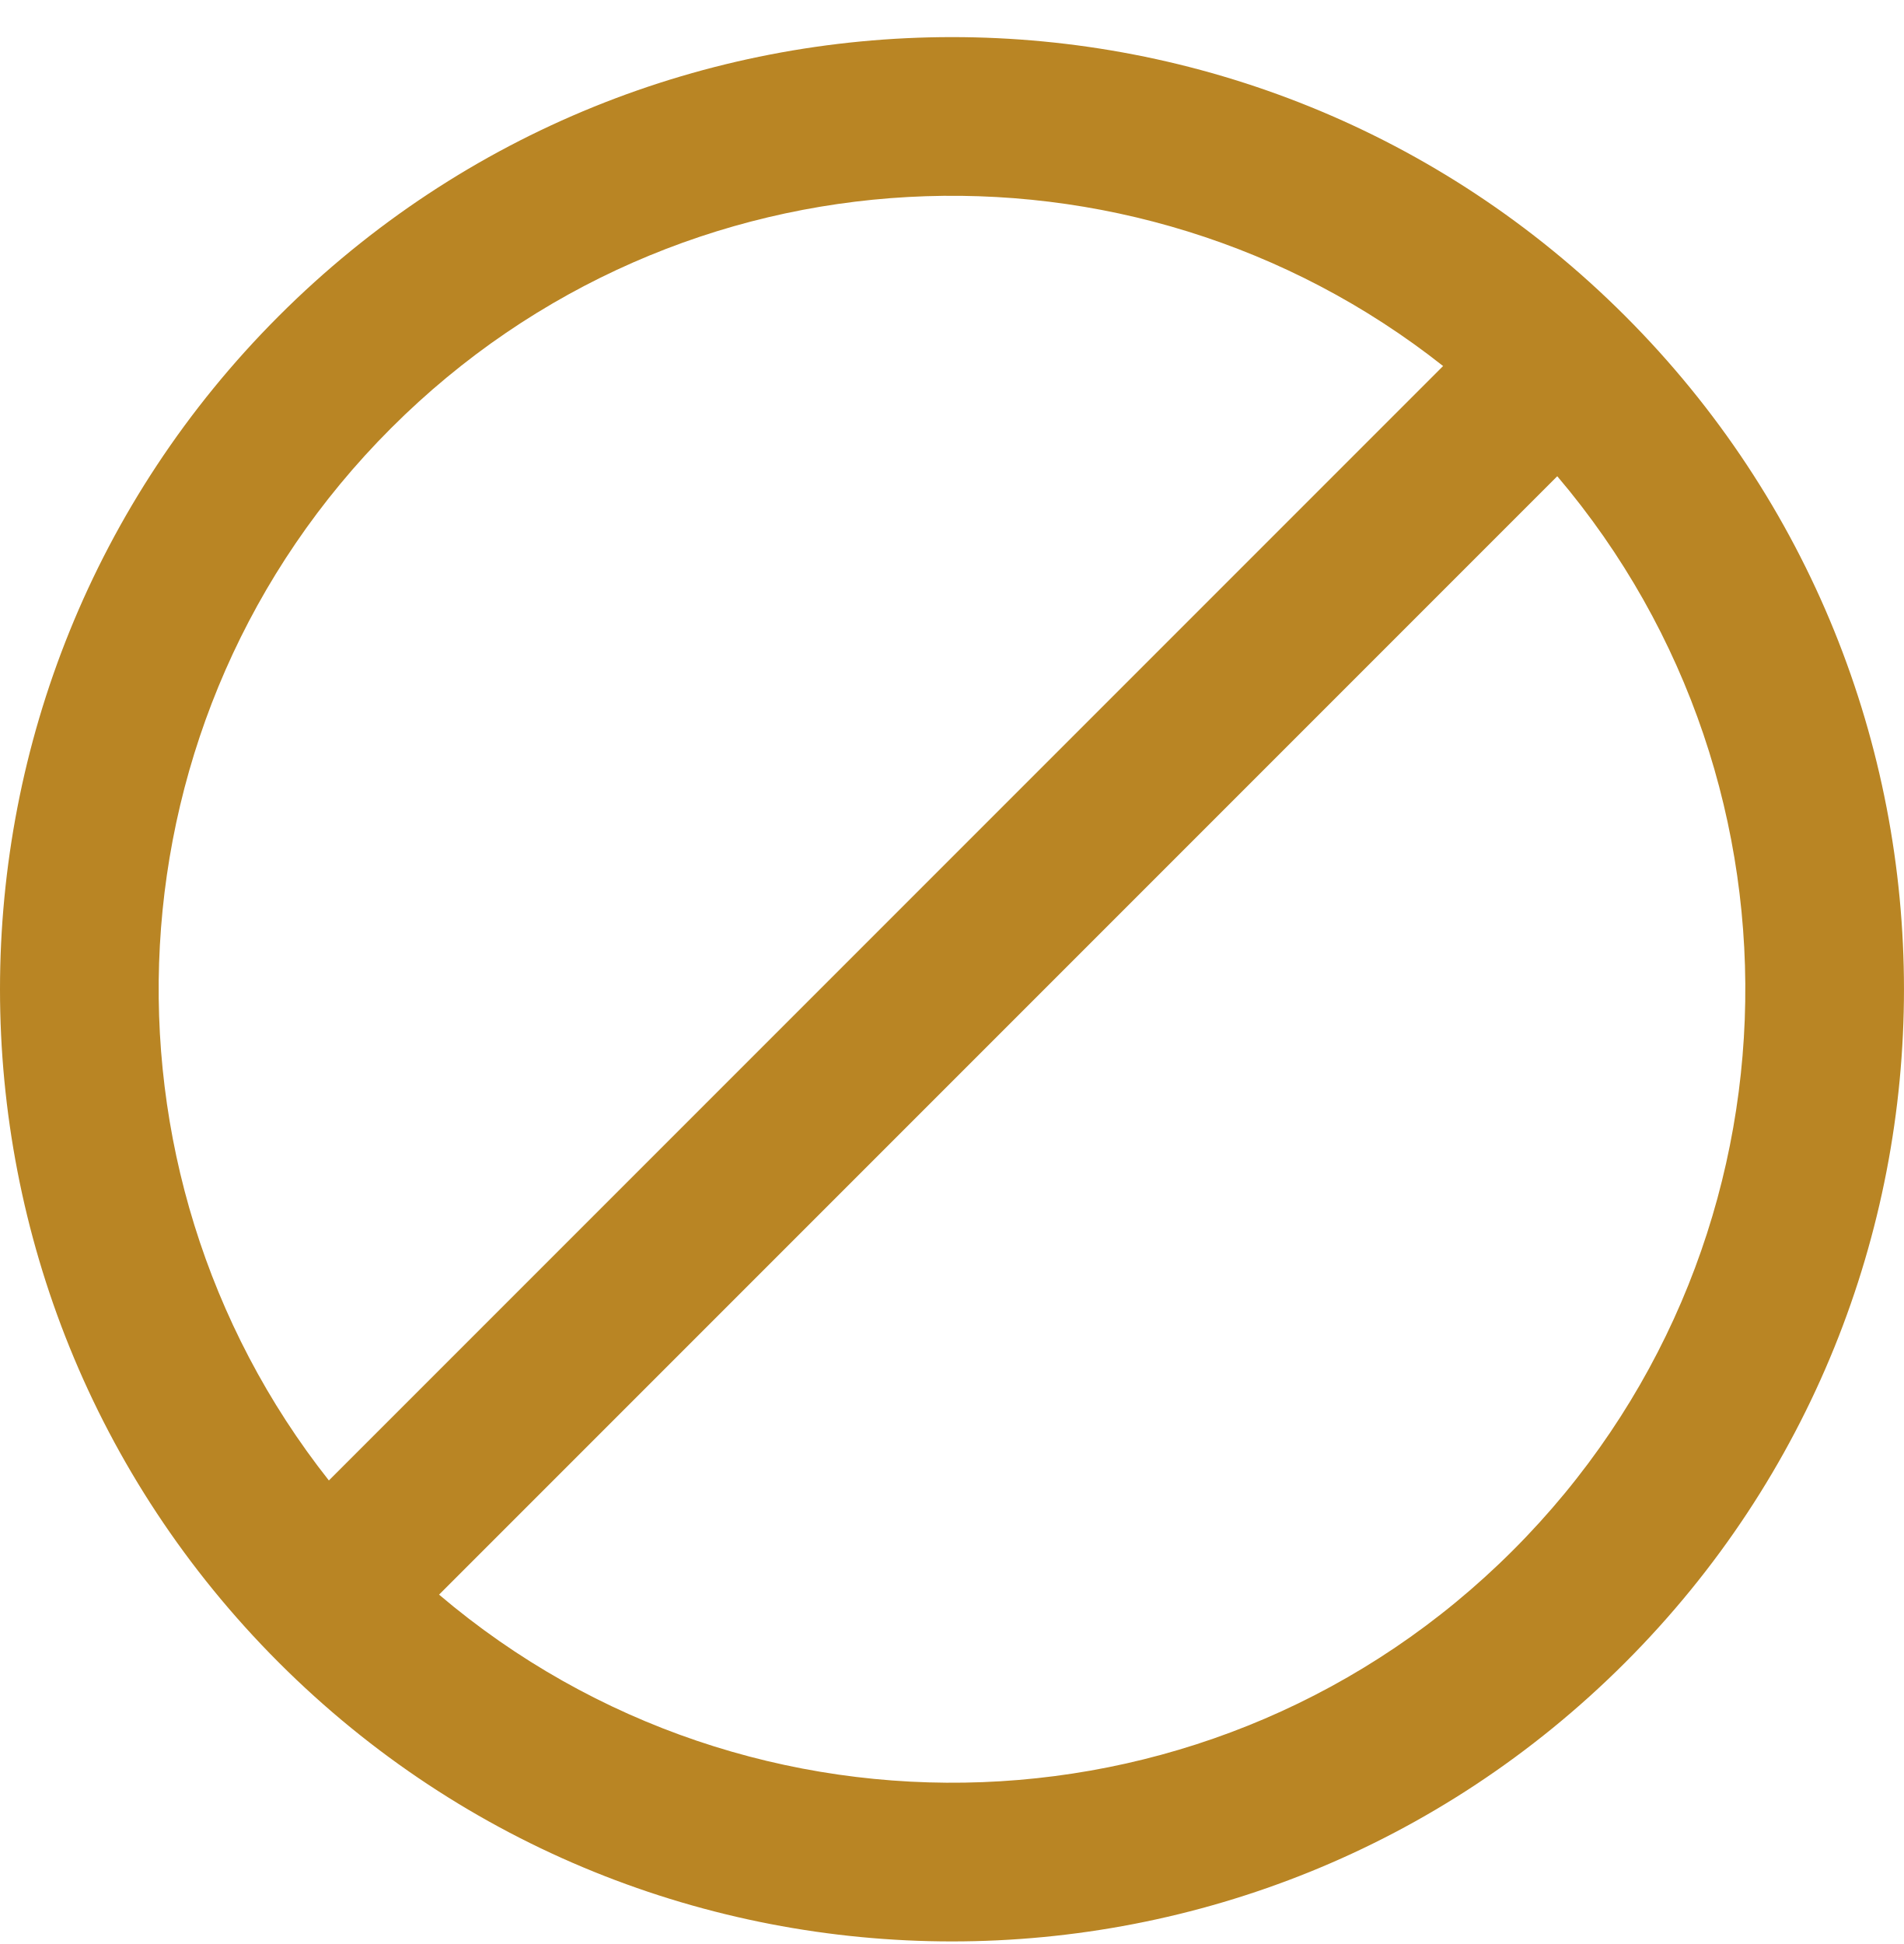
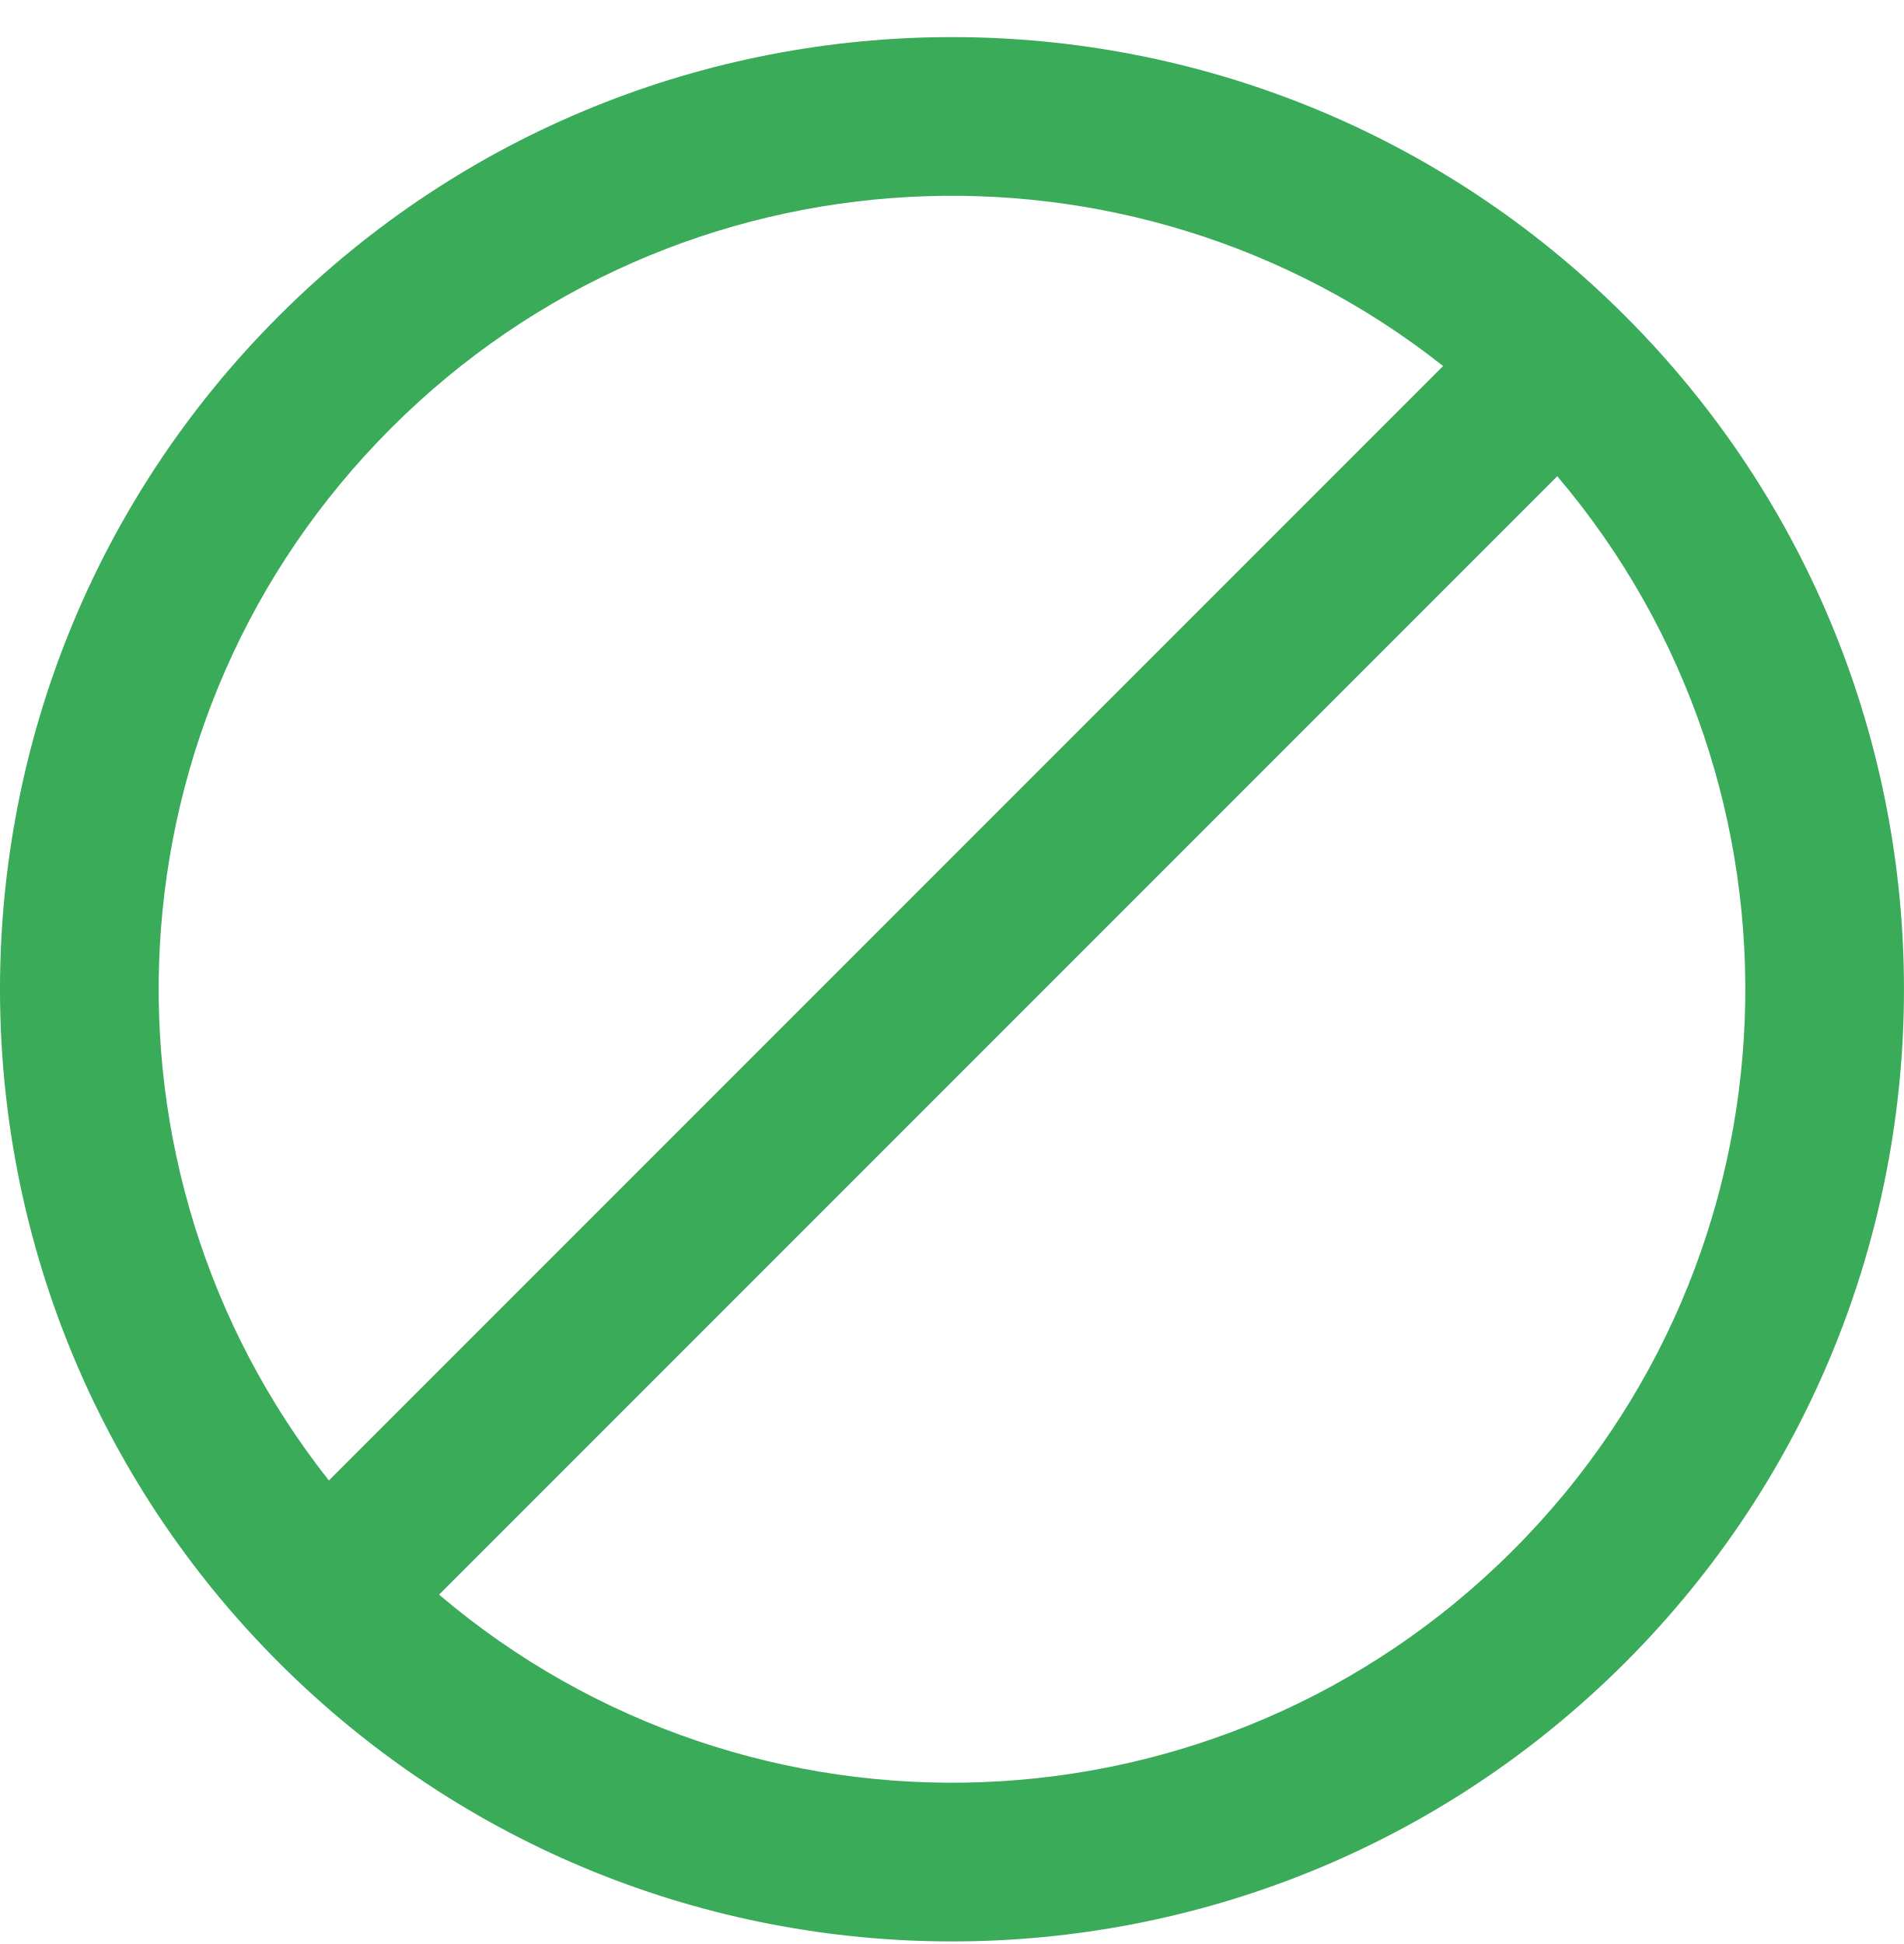
<svg xmlns="http://www.w3.org/2000/svg" width="100%" height="100%" viewBox="0 0 48 49" fill="none">
-   <path fill-rule="evenodd" clip-rule="evenodd" d="M8.291 37.316L36.381 9.226C28.531 3.023 17.105 3.545 9.858 10.793C2.61 18.04 2.088 29.466 8.291 37.316ZM11.069 40.194C18.927 46.868 30.724 46.496 38.142 39.077C45.561 31.659 45.933 19.862 39.259 12.004L11.069 40.194ZM40.971 41.906C31.598 51.278 16.402 51.278 7.029 41.906C-2.343 32.533 -2.343 17.337 7.029 7.965C16.402 -1.408 31.598 -1.408 40.971 7.965C50.343 17.337 50.343 32.533 40.971 41.906Z" fill="#b98524" />
+   <path fill-rule="evenodd" clip-rule="evenodd" d="M8.291 37.316L36.381 9.226C28.531 3.023 17.105 3.545 9.858 10.793C2.61 18.04 2.088 29.466 8.291 37.316ZM11.069 40.194C18.927 46.868 30.724 46.496 38.142 39.077C45.561 31.659 45.933 19.862 39.259 12.004L11.069 40.194ZM40.971 41.906C31.598 51.278 16.402 51.278 7.029 41.906C-2.343 32.533 -2.343 17.337 7.029 7.965C16.402 -1.408 31.598 -1.408 40.971 7.965C50.343 17.337 50.343 32.533 40.971 41.906Z" fill="#3AAC59" />
</svg>
